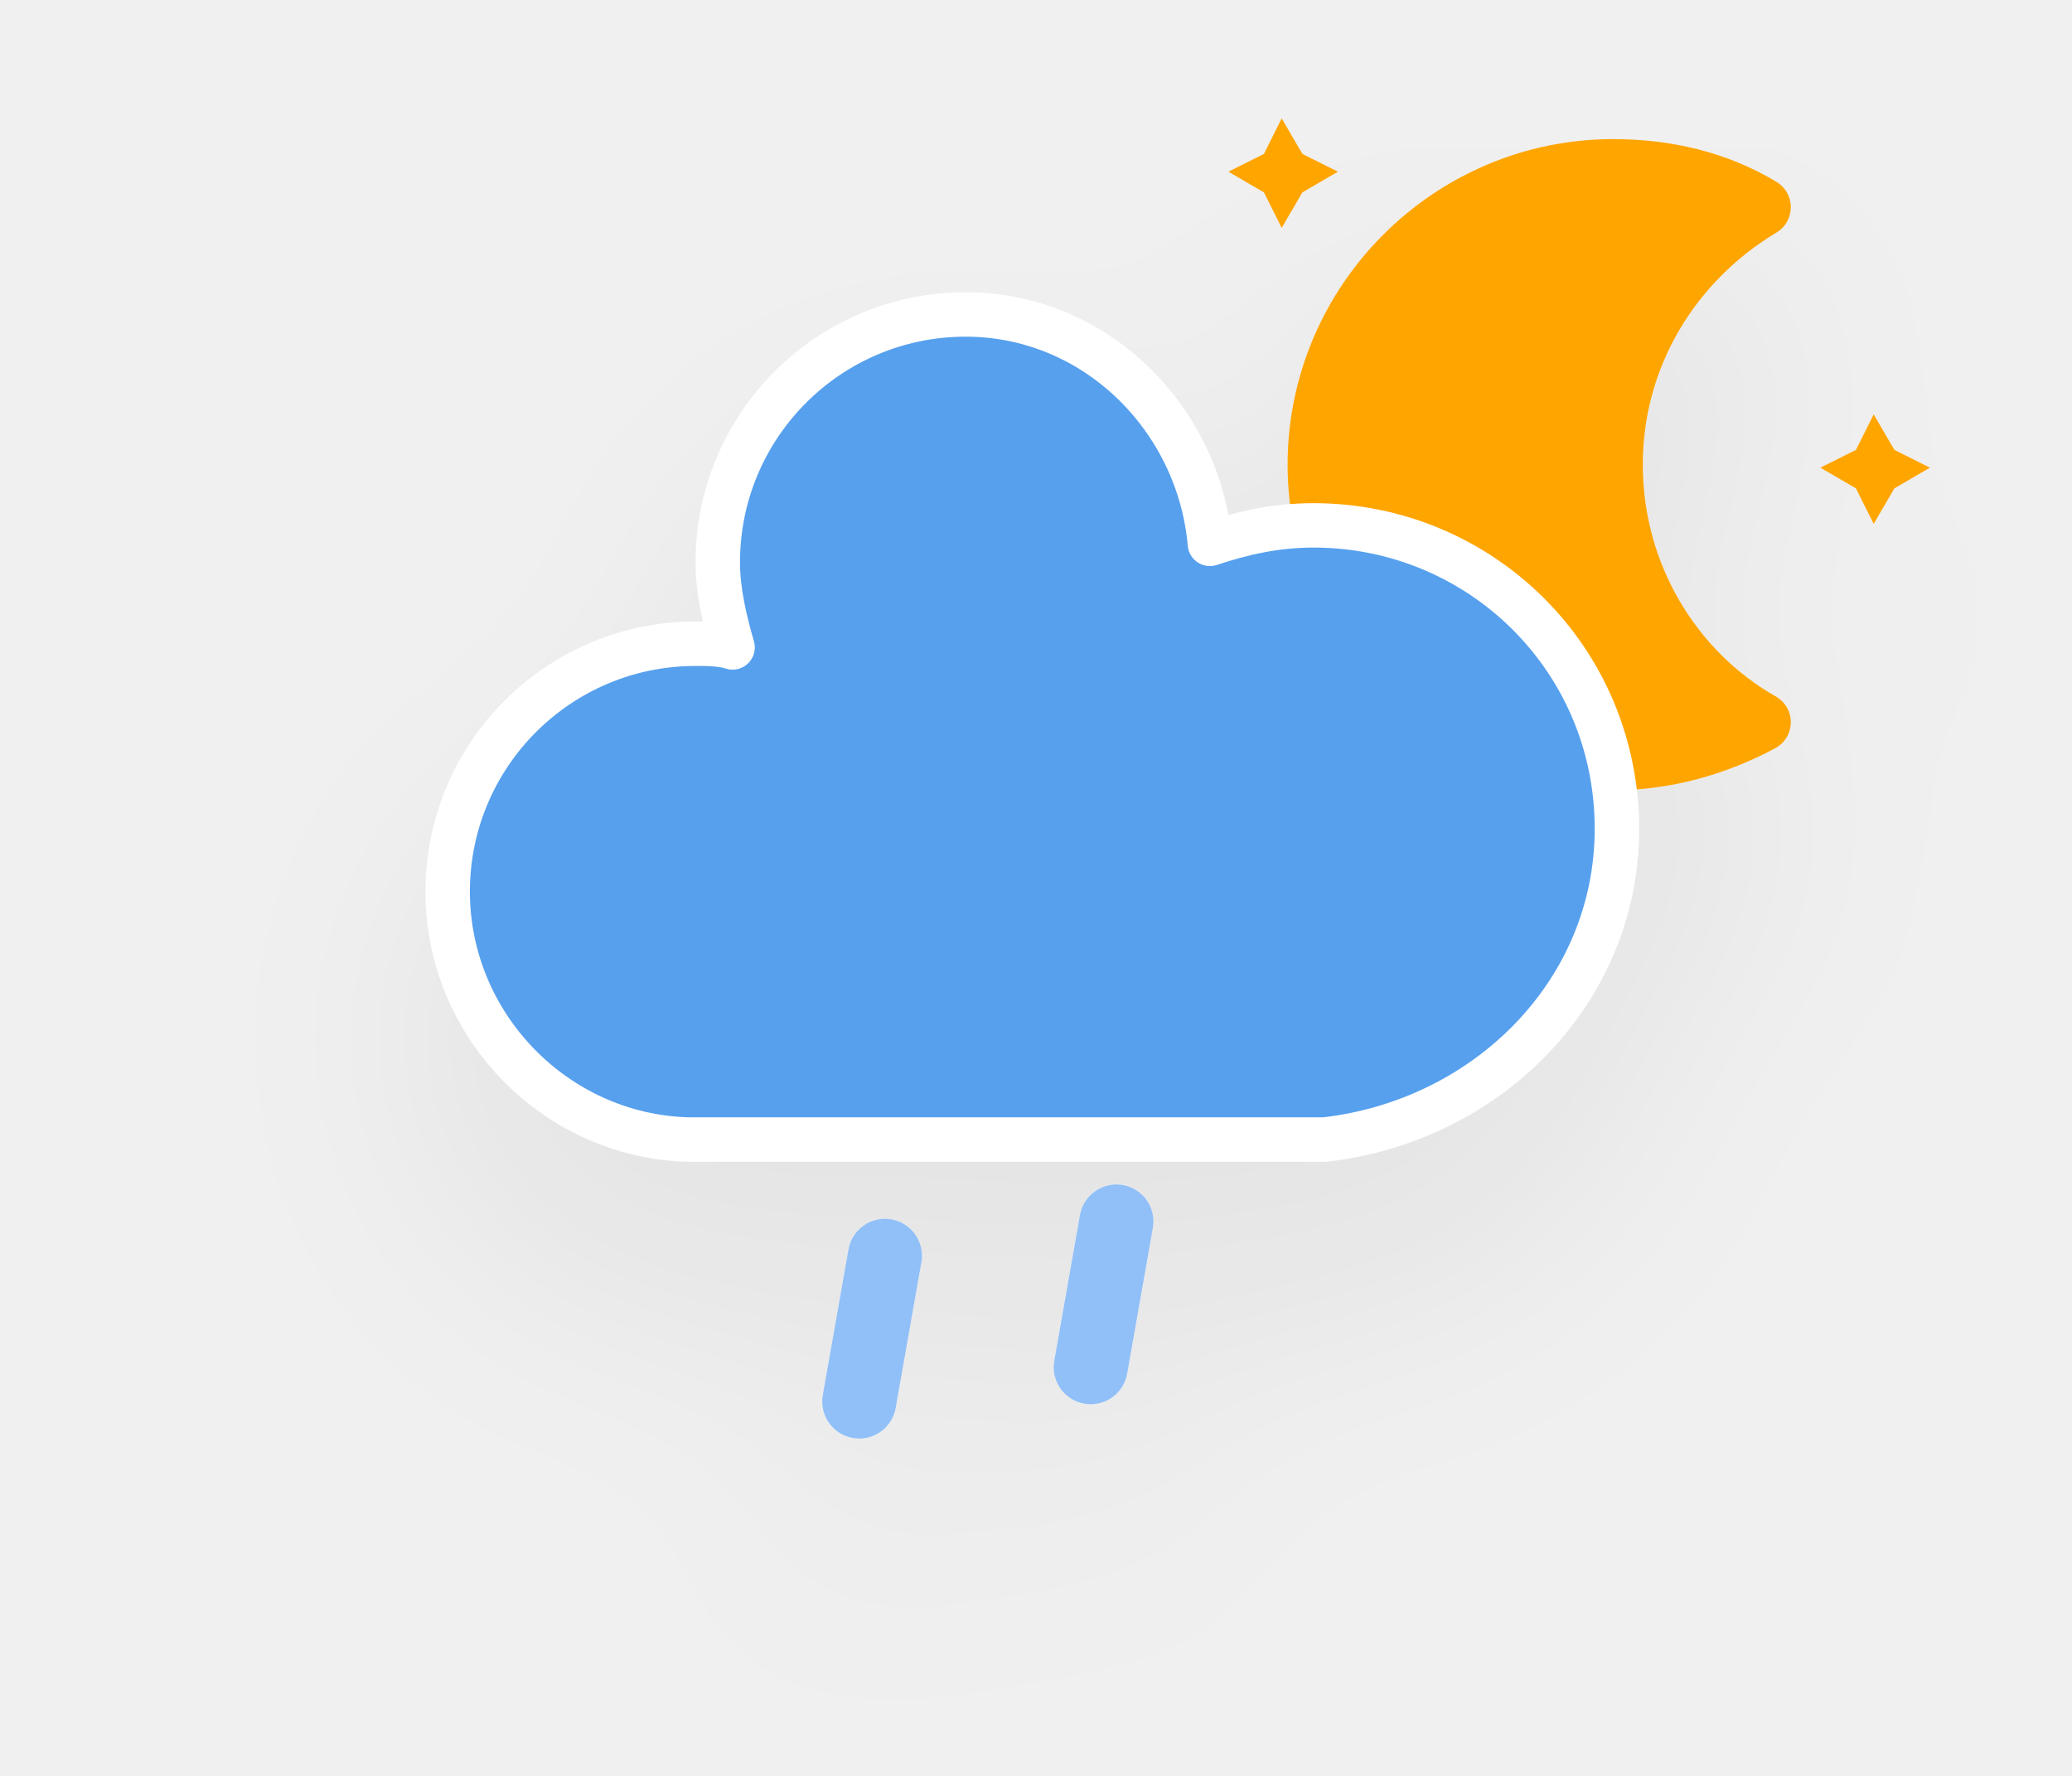
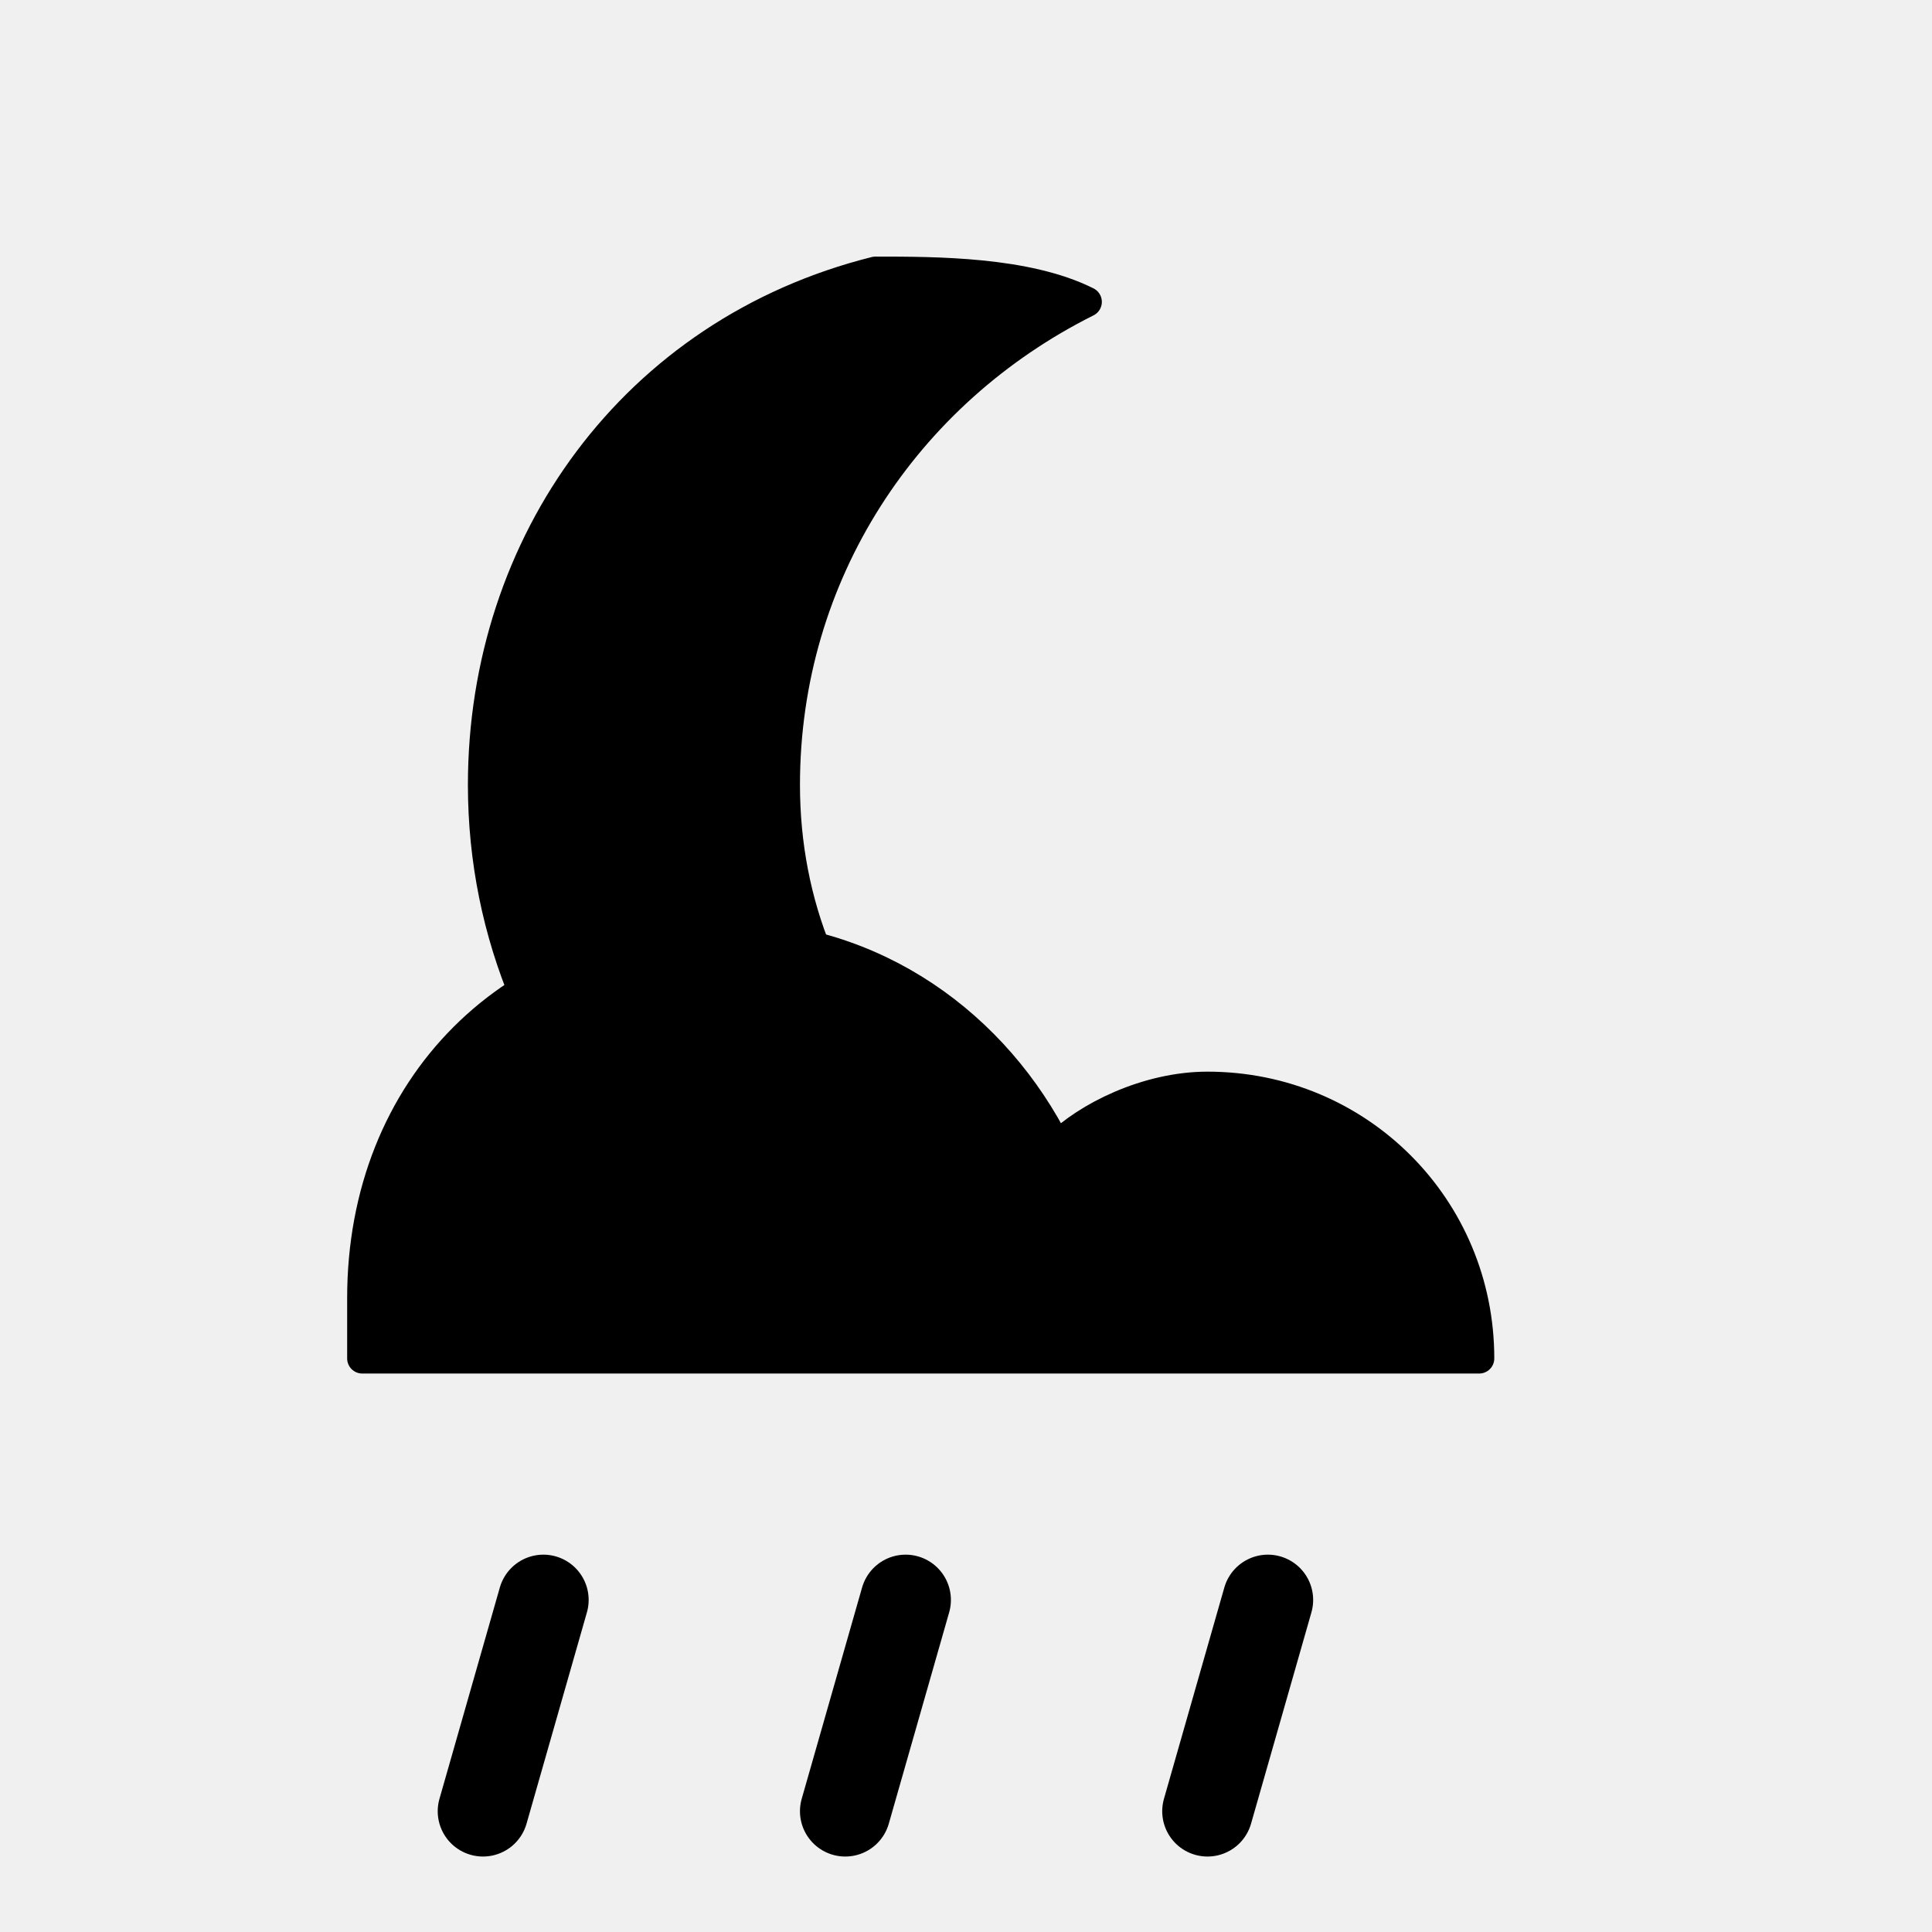
- <svg xmlns="http://www.w3.org/2000/svg" width="56" height="48" version="1.1">
-   <defs>
-     <filter id="blur" x="-.207" y="-.206" width="1.403" height="1.487">
-       <feGaussianBlur in="SourceAlpha" stdDeviation="3" />
-       <feOffset dx="0" dy="4" result="offsetblur" />
-       <feComponentTransfer>
-         <feFuncA slope="0.05" type="linear" />
-       </feComponentTransfer>
-       <feMerge>
-         <feMergeNode />
-         <feMergeNode in="SourceGraphic" />
-       </feMerge>
-     </filter>
-   </defs>
-   <g transform="translate(16,-2)" filter="url(#blur)">
-     <g transform="matrix(.8 0 0 .8 16 4)">
-       <g class="am-weather-moon-star-1">
-         <polygon points="1.5 3.3 2.7 2.7 3.3 1.5 4 2.7 5.2 3.3 4 4 3.3 5.2 2.7 4" fill="#ffa500" stroke-miterlimit="10" />
-       </g>
-       <g class="am-weather-moon-star-2">
-         <polygon transform="translate(20,10)" points="1.5 3.3 2.7 2.7 3.3 1.5 4 2.7 5.2 3.3 4 4 3.3 5.2 2.7 4" fill="#ffa500" stroke-miterlimit="10" />
-       </g>
-       <g class="am-weather-moon">
-         <path d="m14.5 13.2c0-3.7 2-6.9 5-8.7-1.5-0.9-3.2-1.3-5-1.3-5.5 0-10 4.5-10 10s4.5 10 10 10c1.8 0 3.5-0.5 5-1.3-3-1.7-5-5-5-8.7z" fill="#ffa500" stroke="#ffa500" stroke-linejoin="round" stroke-width="2" />
-       </g>
-     </g>
-     <g class="am-weather-cloud-3">
-       <path transform="translate(-20,-11)" d="m47.7 35.4c0-4.6-3.7-8.2-8.2-8.2-1 0-1.9 0.2-2.8 0.5-0.3-3.4-3.1-6.2-6.6-6.2-3.7 0-6.7 3-6.7 6.7 0 0.8 0.2 1.6 0.4 2.3-0.3-0.1-0.7-0.1-1-0.1-3.7 0-6.7 3-6.7 6.7 0 3.6 2.9 6.6 6.5 6.7h17.2c4.4-0.5 7.9-4 7.9-8.4z" fill="#57a0ee" stroke="#fff" stroke-linejoin="round" stroke-width="1.2" />
-     </g>
-     <g class="am-weather-rainy-2" transform="translate(-20,-10)  rotate(10,-245.89,217.31)" fill="none" stroke="#91c0f8" stroke-dasharray="4, 7" stroke-linecap="round" stroke-width="2">
-       <line class="am-weather-rain-1" transform="translate(-6,1)" y2="8" />
-       <line class="am-weather-rain-2" transform="translate(0,-1)" y2="8" />
-     </g>
+ <svg xmlns="http://www.w3.org/2000/svg" width="64" height="64" viewBox="0 0 64 64">
+   <g fill="currentColor" stroke="currentColor" stroke-linecap="round" stroke-linejoin="round">
+     <path d="M29 9c-8 2-13 9-13 17 0 10 8 18 18 18 5 0 9-2 12-5-2 1-4 1-6 1-8 0-14-6-14-14 0-7 4-13 10-16-2-1-5-1-7-1z" />
+     <path d="M12 43c0-7 5-12 12-12 5 0 9 3 11 7 1-1 3-2 5-2 5 0 9 4 9 9H12z" />
+     <path d="M18 53l-2 7M30 53l-2 7M42 53l-2 7" fill="none" stroke-width="3" />
  </g>
</svg>
